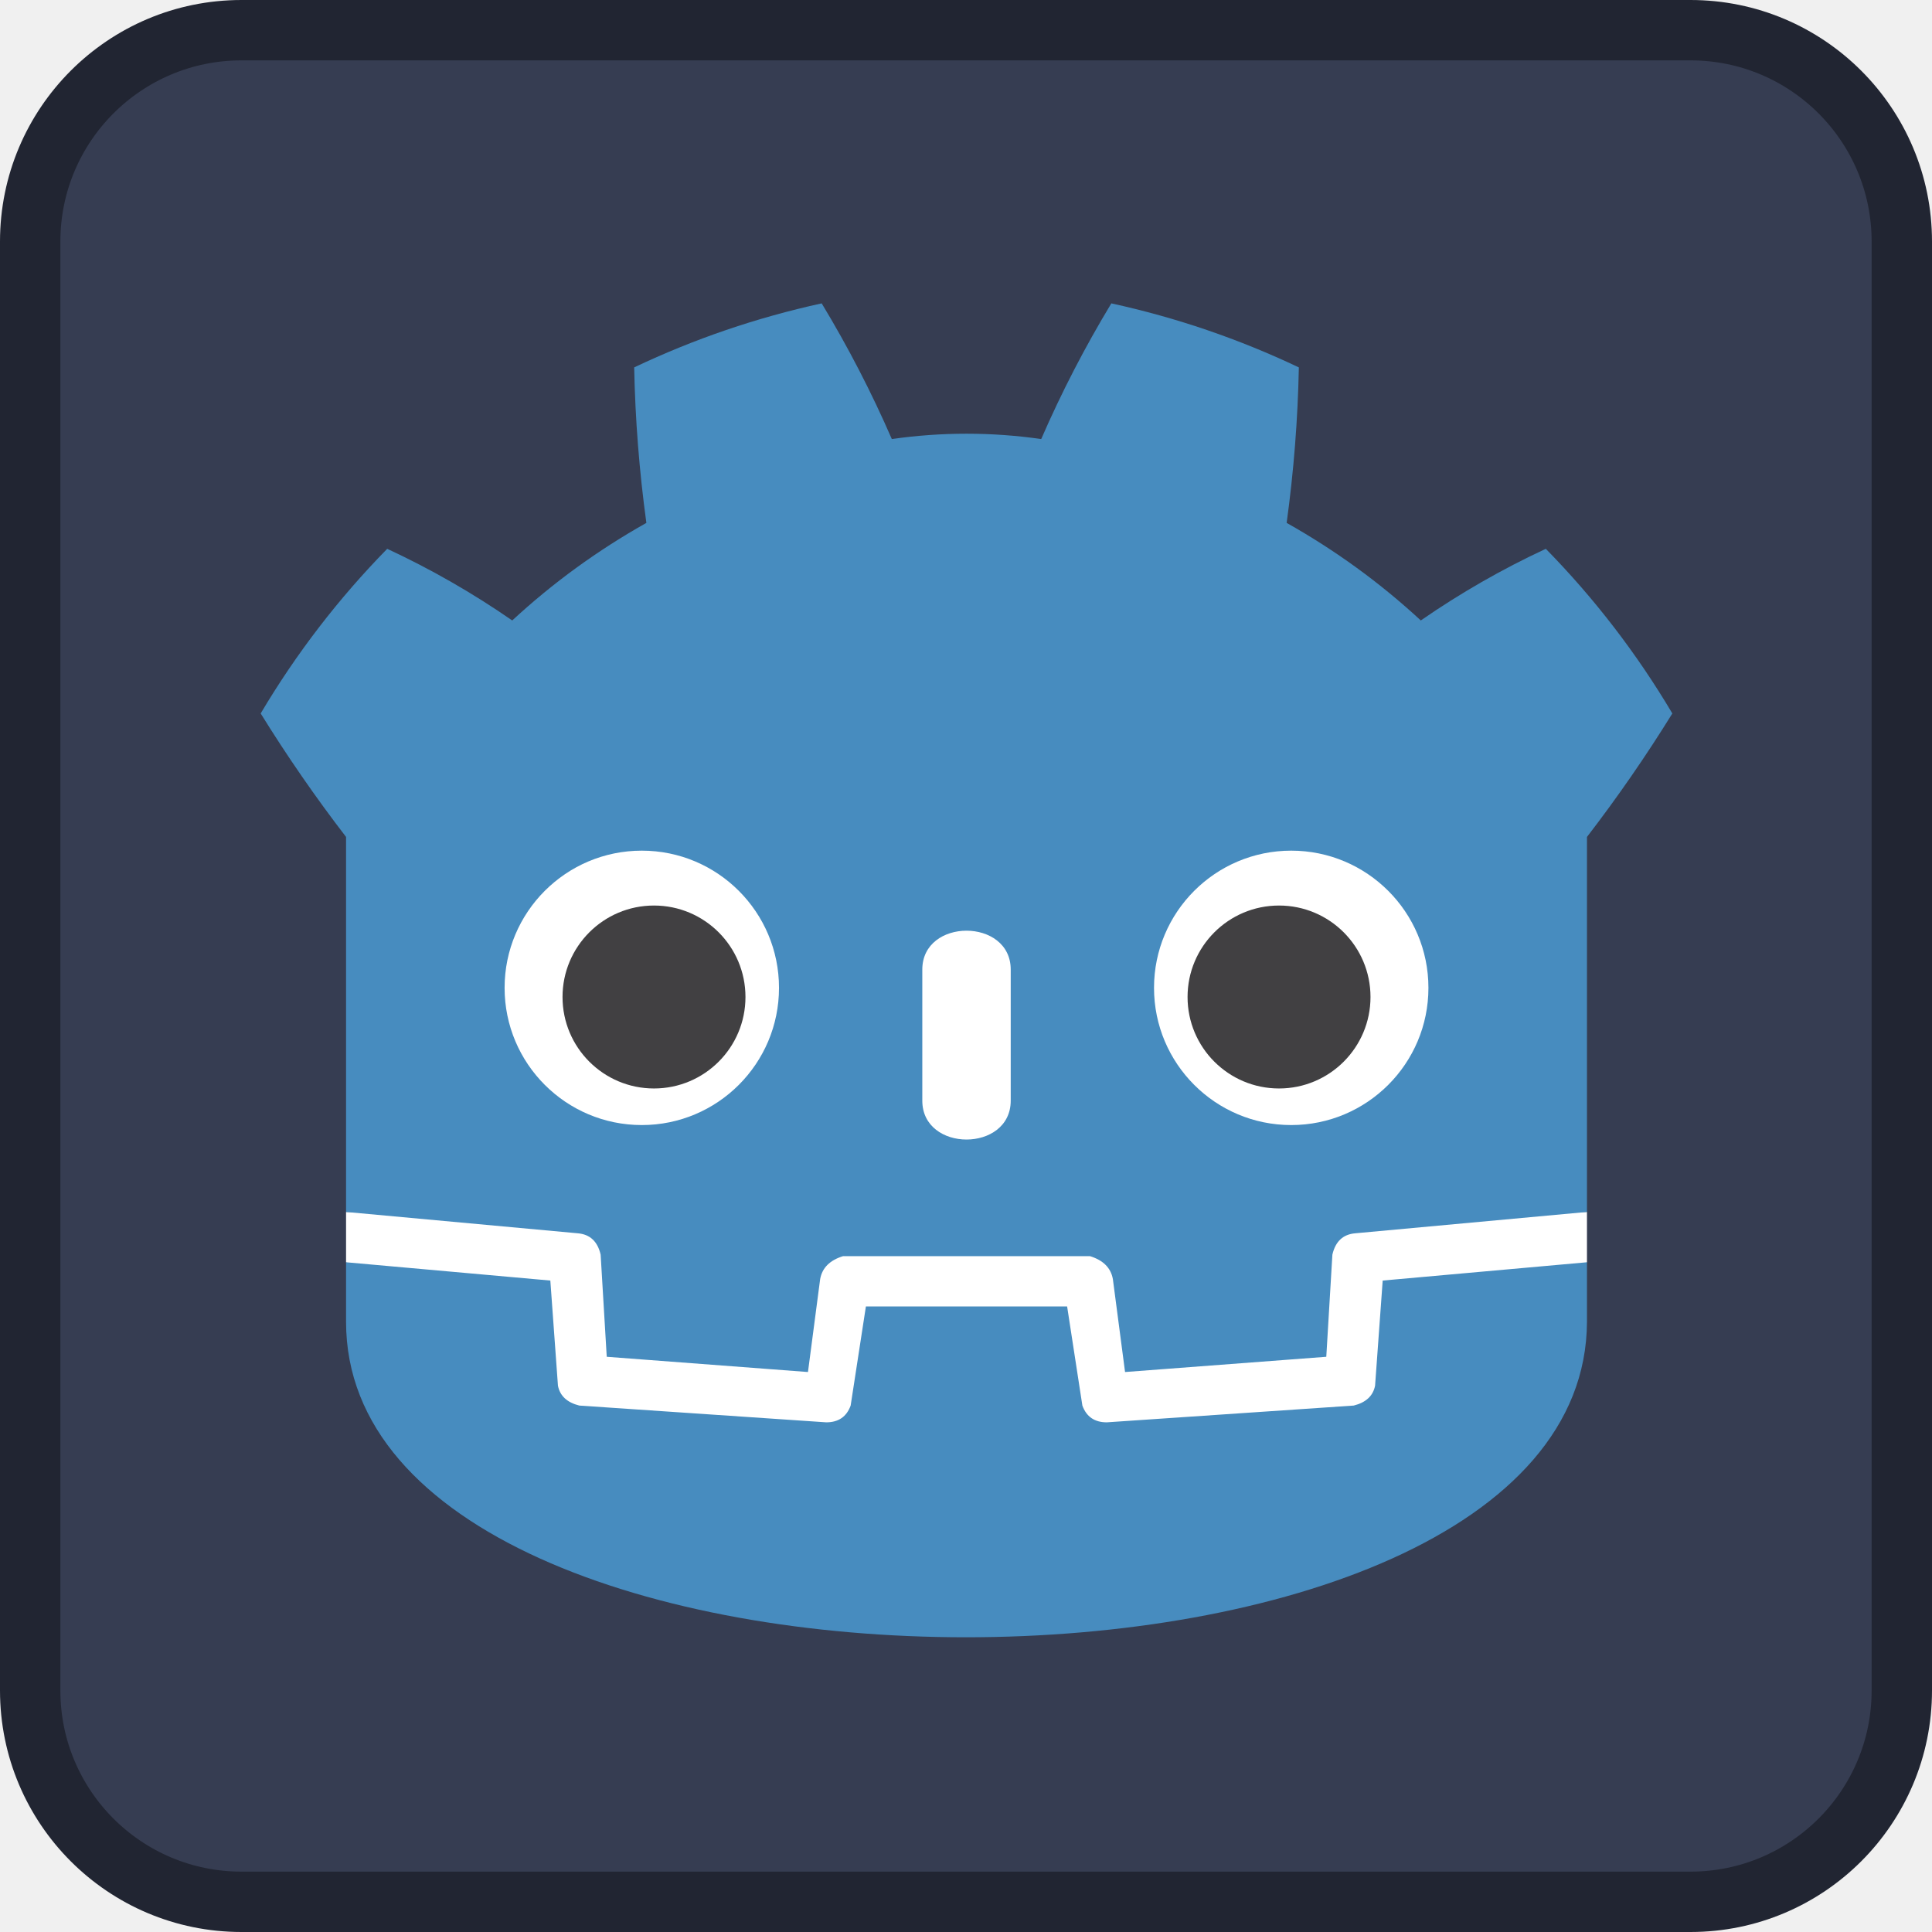
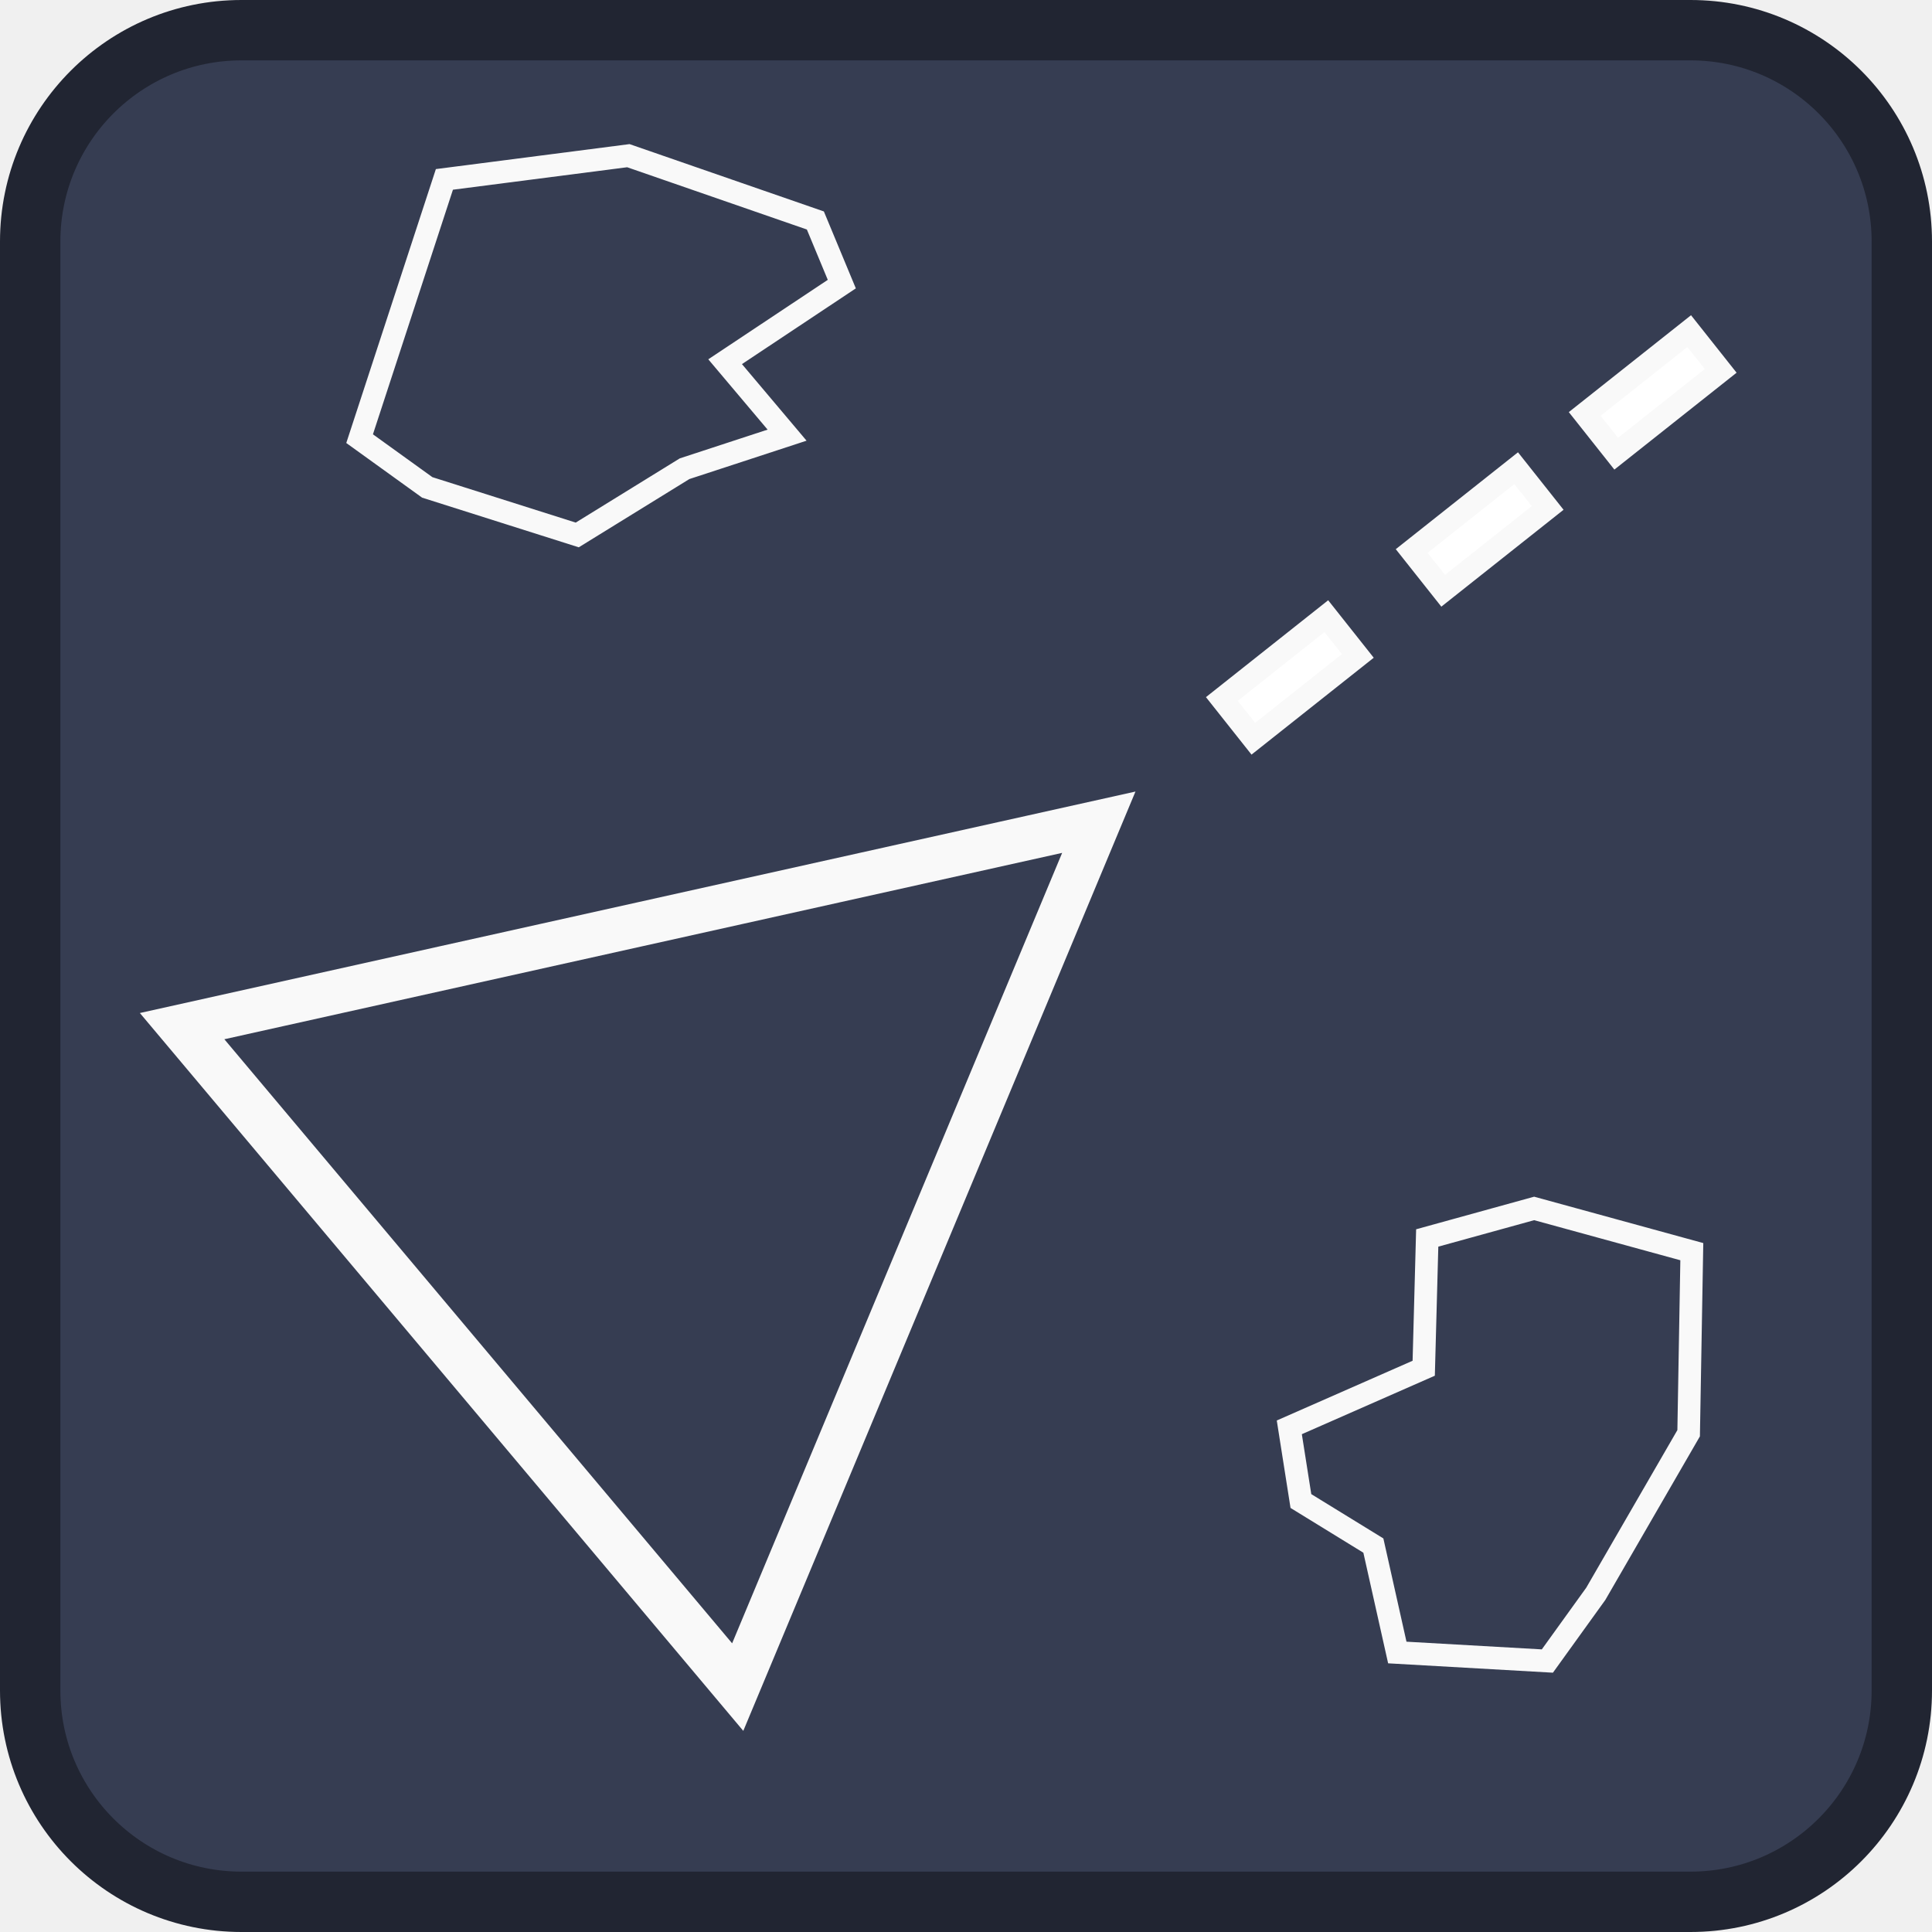
- <svg xmlns="http://www.w3.org/2000/svg" width="128" height="128">
-   <rect width="124" height="124" x="2" y="2" fill="#363d52" stroke="#212532" stroke-width="4" rx="14" />
-   <g fill="#fff" transform="translate(12.322 12.322)scale(.101)">
-     <path d="M105 673v33q407 354 814 0v-33z" />
-     <path fill="#478cbf" d="m105 673 152 14q12 1 15 14l4 67 132 10 8-61q2-11 15-15h162q13 4 15 15l8 61 132-10 4-67q3-13 15-14l152-14V427q30-39 56-81-35-59-83-108-43 20-82 47-40-37-88-64 7-51 8-102-59-28-123-42-26 43-46 89-49-7-98 0-20-46-46-89-64 14-123 42 1 51 8 102-48 27-88 64-39-27-82-47-48 49-83 108 26 42 56 81zm0 33v39c0 276 813 276 814 0v-39l-134 12-5 69q-2 10-14 13l-162 11q-12 0-16-11l-10-65H446l-10 65q-4 11-16 11l-162-11q-12-3-14-13l-5-69z" />
-     <path d="M483 600c0 34 58 34 58 0v-86c0-34-58-34-58 0z" />
-     <circle cx="725" cy="526" r="90" />
-     <circle cx="299" cy="526" r="90" />
-   </g>
-   <g fill="#414042" transform="translate(12.322 12.322)scale(.101)">
-     <circle cx="307" cy="532" r="60" />
-     <circle cx="717" cy="532" r="60" />
-   </g>
+ <svg xmlns="http://www.w3.org/2000/svg" width="128" height="128" version="1.1" id="svg22">
+   <defs id="defs26" />
+   <rect width="124" height="124" x="2" y="2" fill="#363d52" stroke="#212532" stroke-width="4" rx="14" id="rect2" />
+   <path style="stroke:#f9f9f9;fill:none;stroke-width:3.995;stroke-dasharray:none" id="path238" d="m -341.332,-35.938 -32.11,-24.181 -32.11,-24.181 36.997,-15.717 36.997,-15.717 -4.887,39.899 z" transform="matrix(0.7314902,0.1291971,-0.2102139,0.7339171,291.0016,182.2493)" />
+   <path id="path969" style="fill:none;stroke:#f9f9f9;stroke-width:1.5;stroke-dasharray:none" d="m 52.146,28.83 -6.792,2.224 -7.11,4.388 -9.937,-3.15 -4.482,-3.23 5.618,-17.176 12.187,-1.572 12.39,4.293 1.752,4.216 -7.731,5.141 z" />
+   <path id="path1068" style="fill:none;stroke:#f9f9f9;stroke-width:1.5;stroke-dasharray:none" d="m 86.188,99.447 -0.768,-4.882 8.905,-3.916 0.232,-8.631 7.084,-1.956 10.446,2.864 -0.21,12.029 -6.151,10.638 -3.209,4.455 -9.942,-0.565 -1.586,-7.085 z" />
+   <path id="rect1122" style="fill:#ffffff;stroke:#f9f9f9;stroke-width:1.5" d="m 80.951,46.309 6.922,-5.487 2.087,2.633 -6.922,5.487 z" />
+   <path id="path1177" style="fill:#ffffff;stroke:#f9f9f9;stroke-width:1.5" d="m 93.527,36.506 6.922,-5.487 2.087,2.633 -6.922,5.487 z" />
+   <path id="path1179" style="fill:#ffffff;stroke:#f9f9f9;stroke-width:1.5" d="m 104.991,27.425 6.922,-5.487 2.087,2.633 -6.922,5.487 z" />
</svg>
